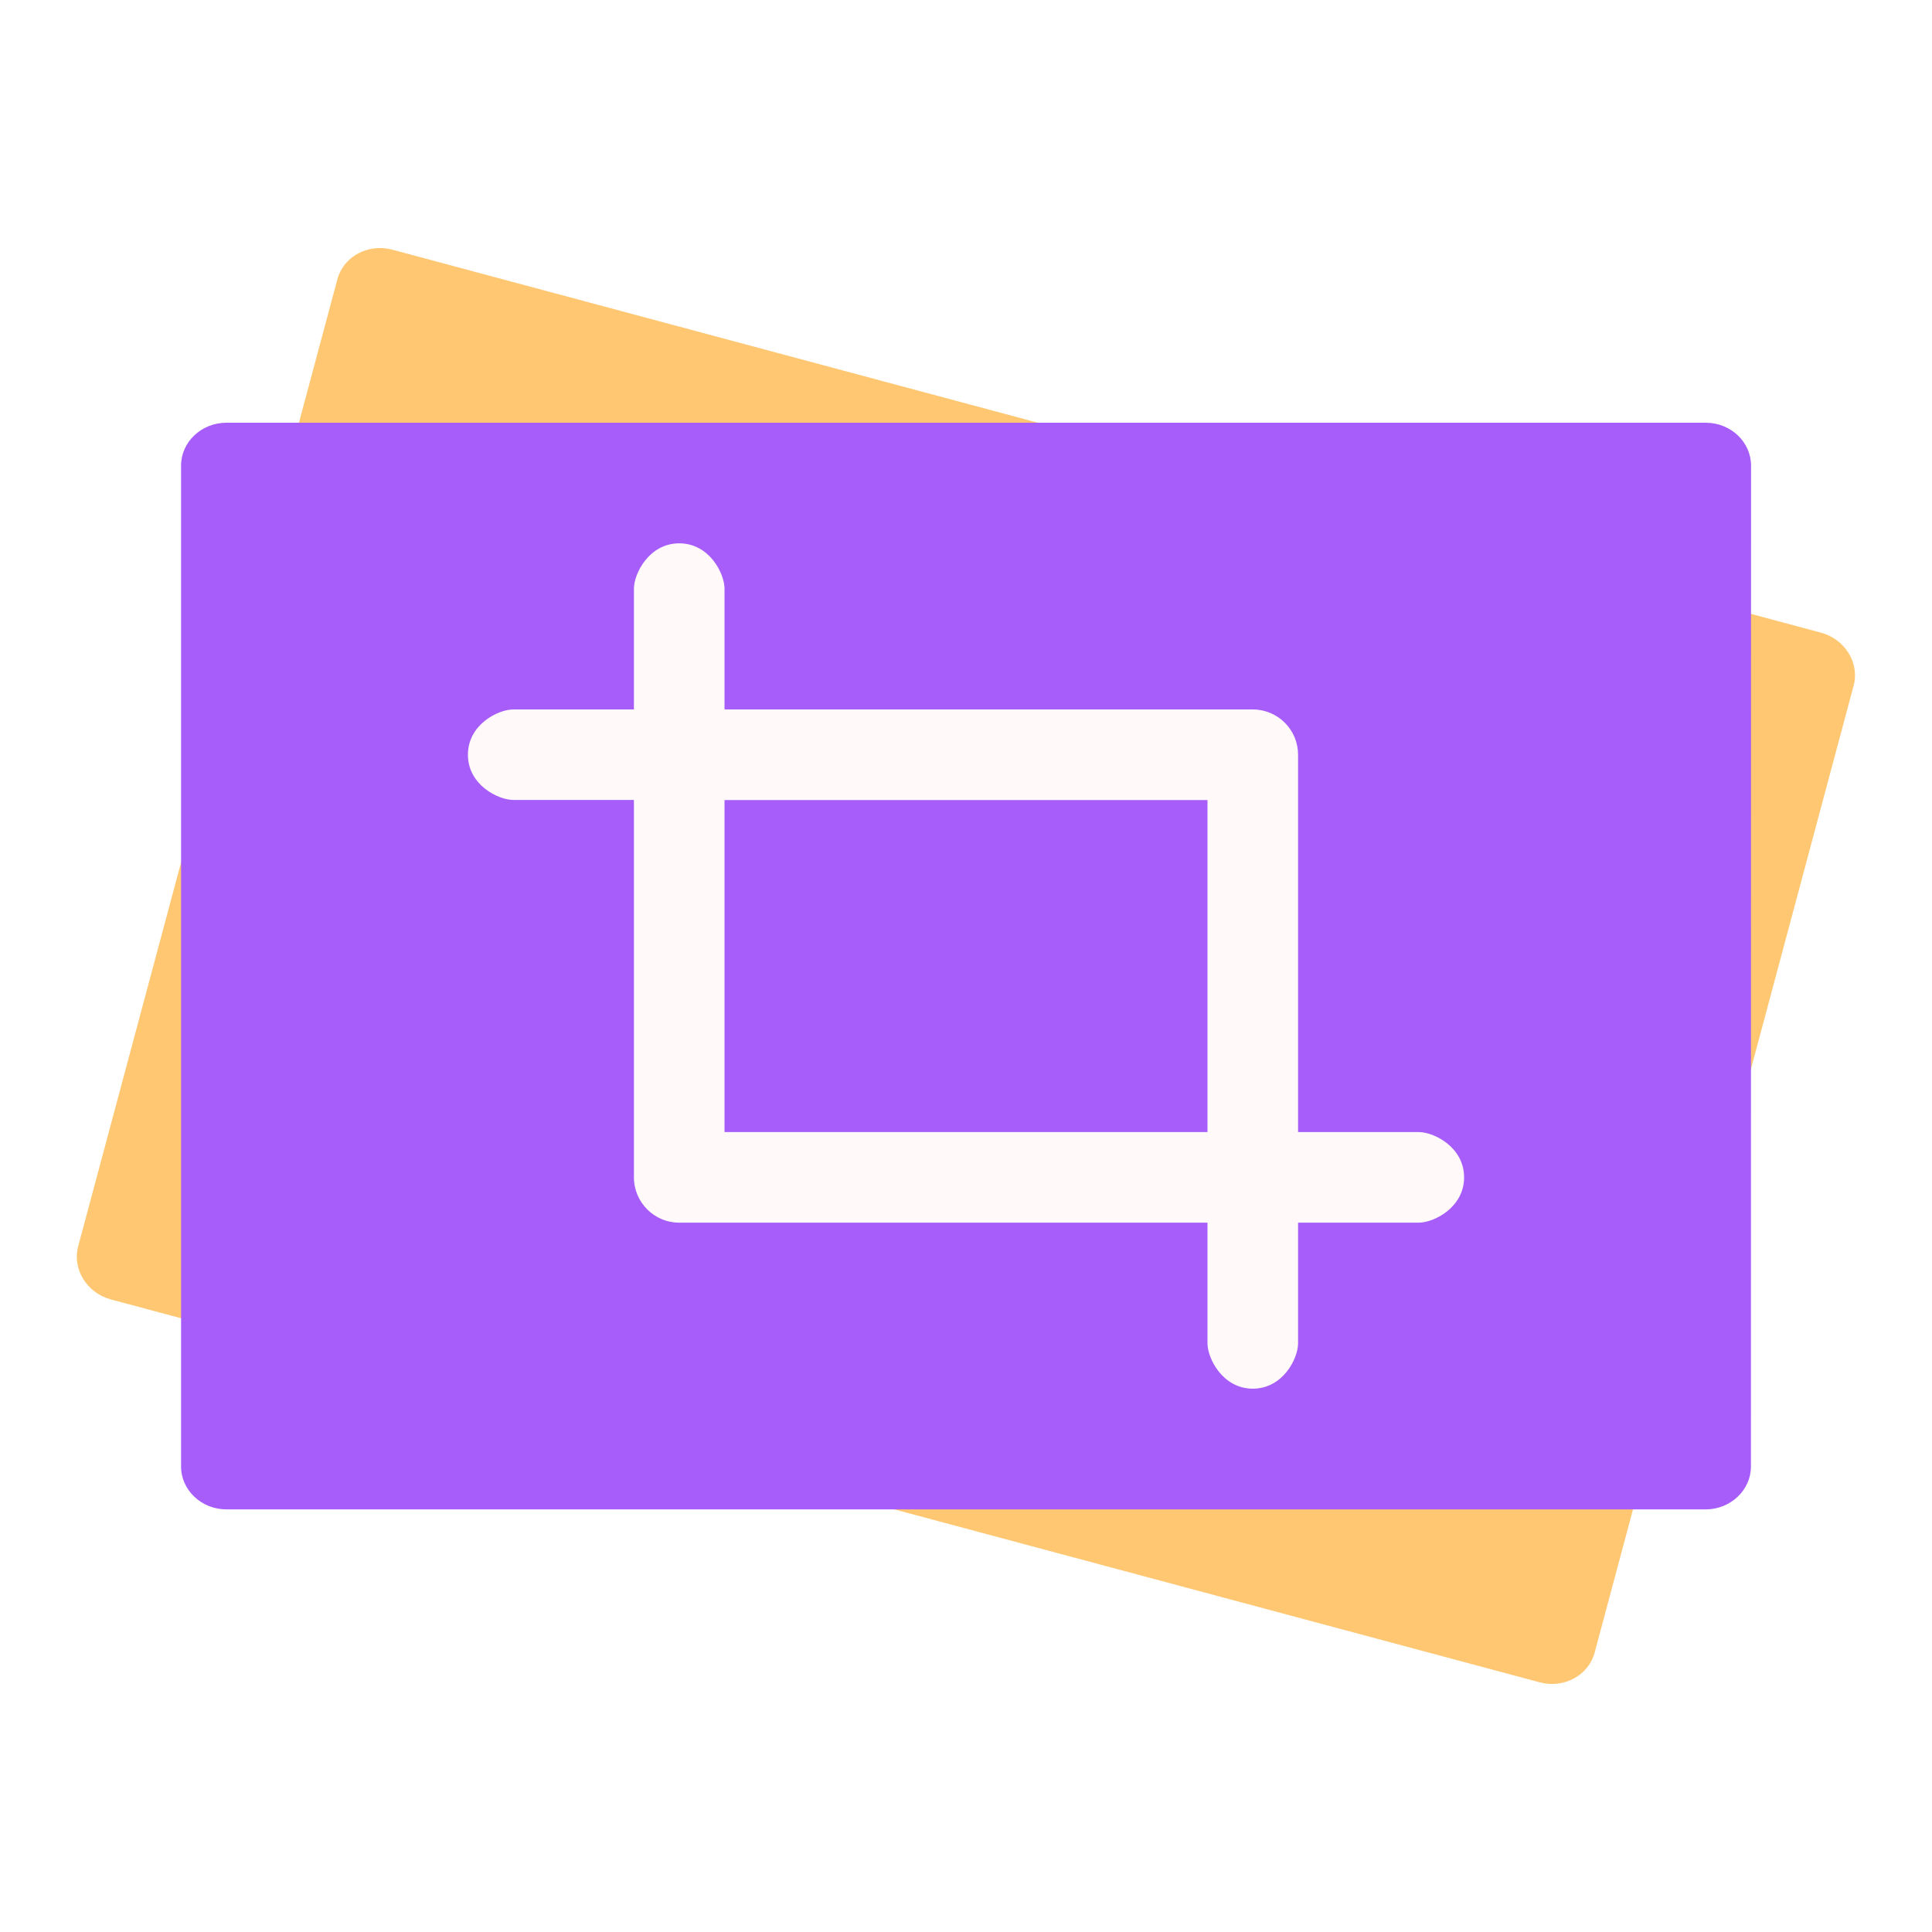
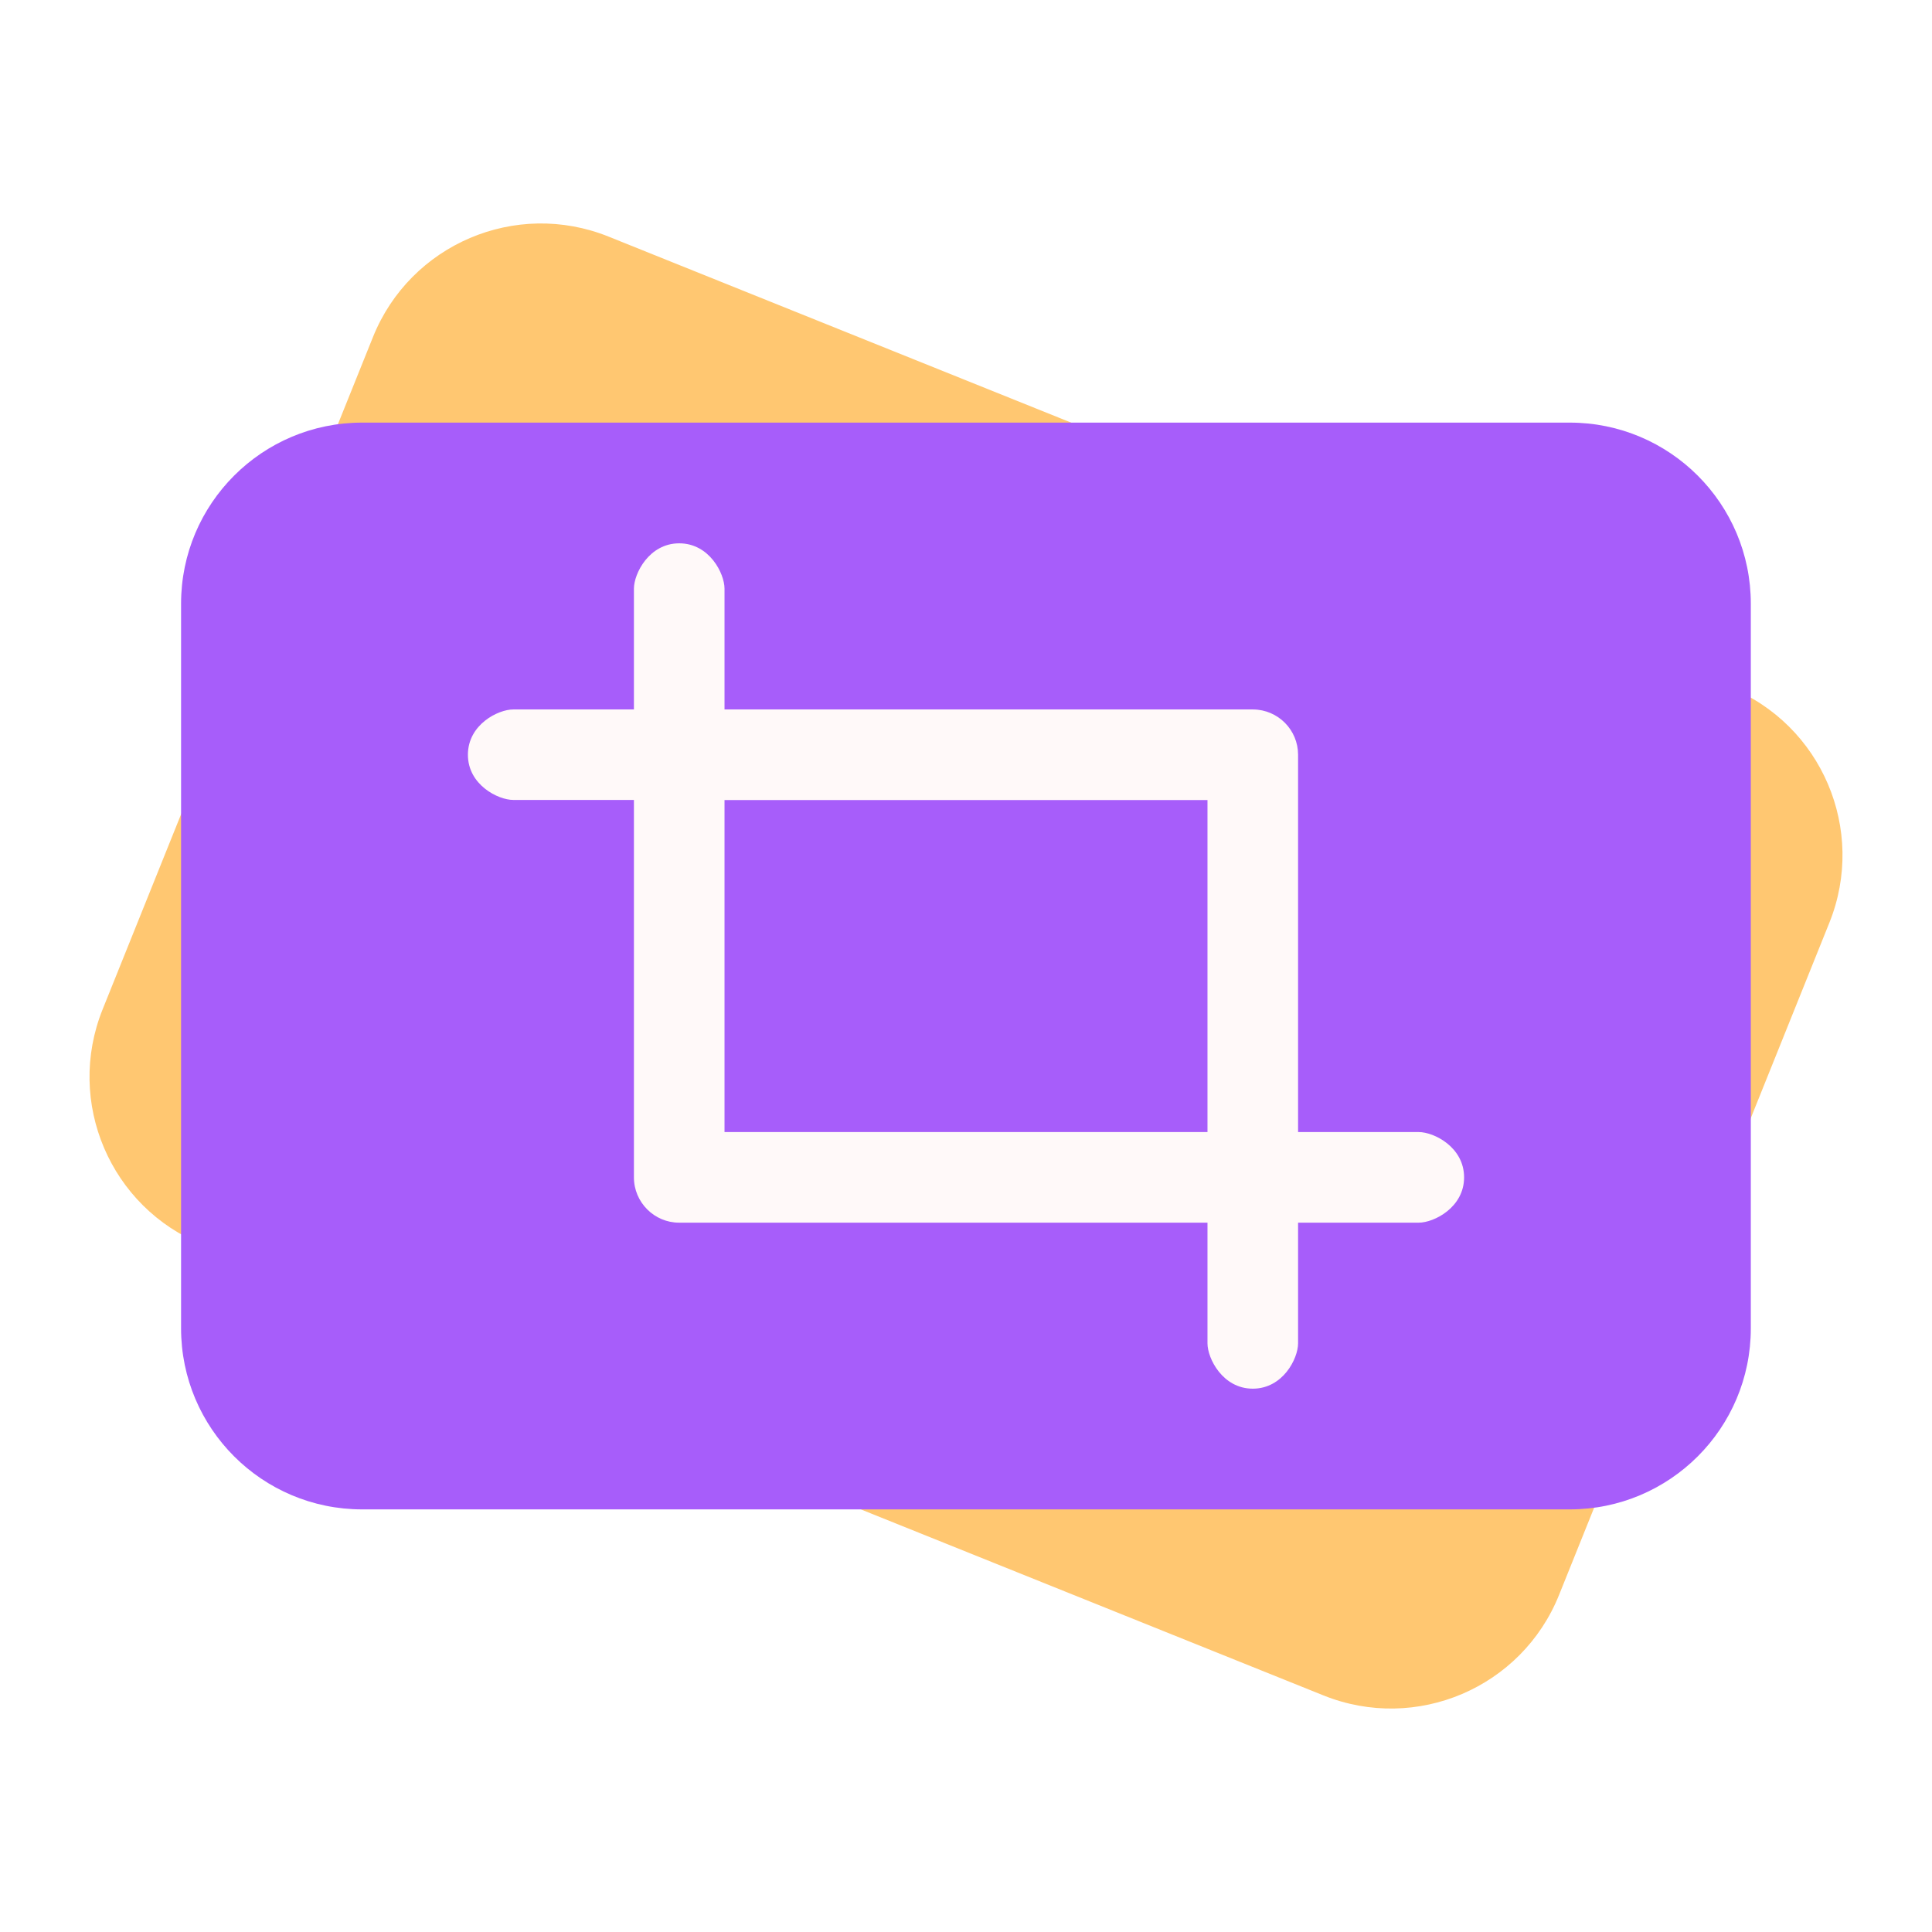
<svg xmlns="http://www.w3.org/2000/svg" width="64" height="64" version="1.1" viewBox="0 0 16.933 16.933">
-   <path d="M13.976 14.485c-.054.2-.27.316-.48.26L.972 11.389c-.212-.057-.34-.267-.287-.465l2.272-8.476c.053-.2.27-.316.48-.26L15.96 5.545c.211.057.34.267.286.465z" fill="#ffc771" fill-rule="evenodd" />
-   <path d="M15.346 12.854c0 .207-.18.375-.397.375H1.984c-.219 0-.397-.17-.397-.375V4.08c0-.207.18-.375.397-.375H14.95c.22 0 .397.17.397.375z" fill="#a75dfa" fill-rule="evenodd" />
+   <rect transform="rotate(21.906)" x="4.135" y="-.066" width="13.758" height="9.525" rx="1.587" ry="1.587" fill="#ffc771" />
+   <rect x="1.587" y="3.704" width="13.758" height="9.525" rx="1.587" ry="1.587" fill="#a75dfa" />
  <path d="M11.377 9.922V6.614a.397.397 0 0 0-.394-.396H6.35V5.159c0-.132-.132-.397-.397-.397-.264 0-.397.265-.397.397v1.059H4.498c-.132 0-.397.132-.397.397 0 .264.265.396.397.396h1.058v3.308c0 .22.18.397.395.397h4.632v1.058c0 .132.133.397.397.397.265 0 .397-.265.397-.397v-1.058h1.058c.133 0 .397-.133.397-.397 0-.265-.264-.397-.397-.397zm-5.027 0v-2.91h4.233v2.91z" fill="#fff9f9" fill-rule="evenodd" />
</svg>
